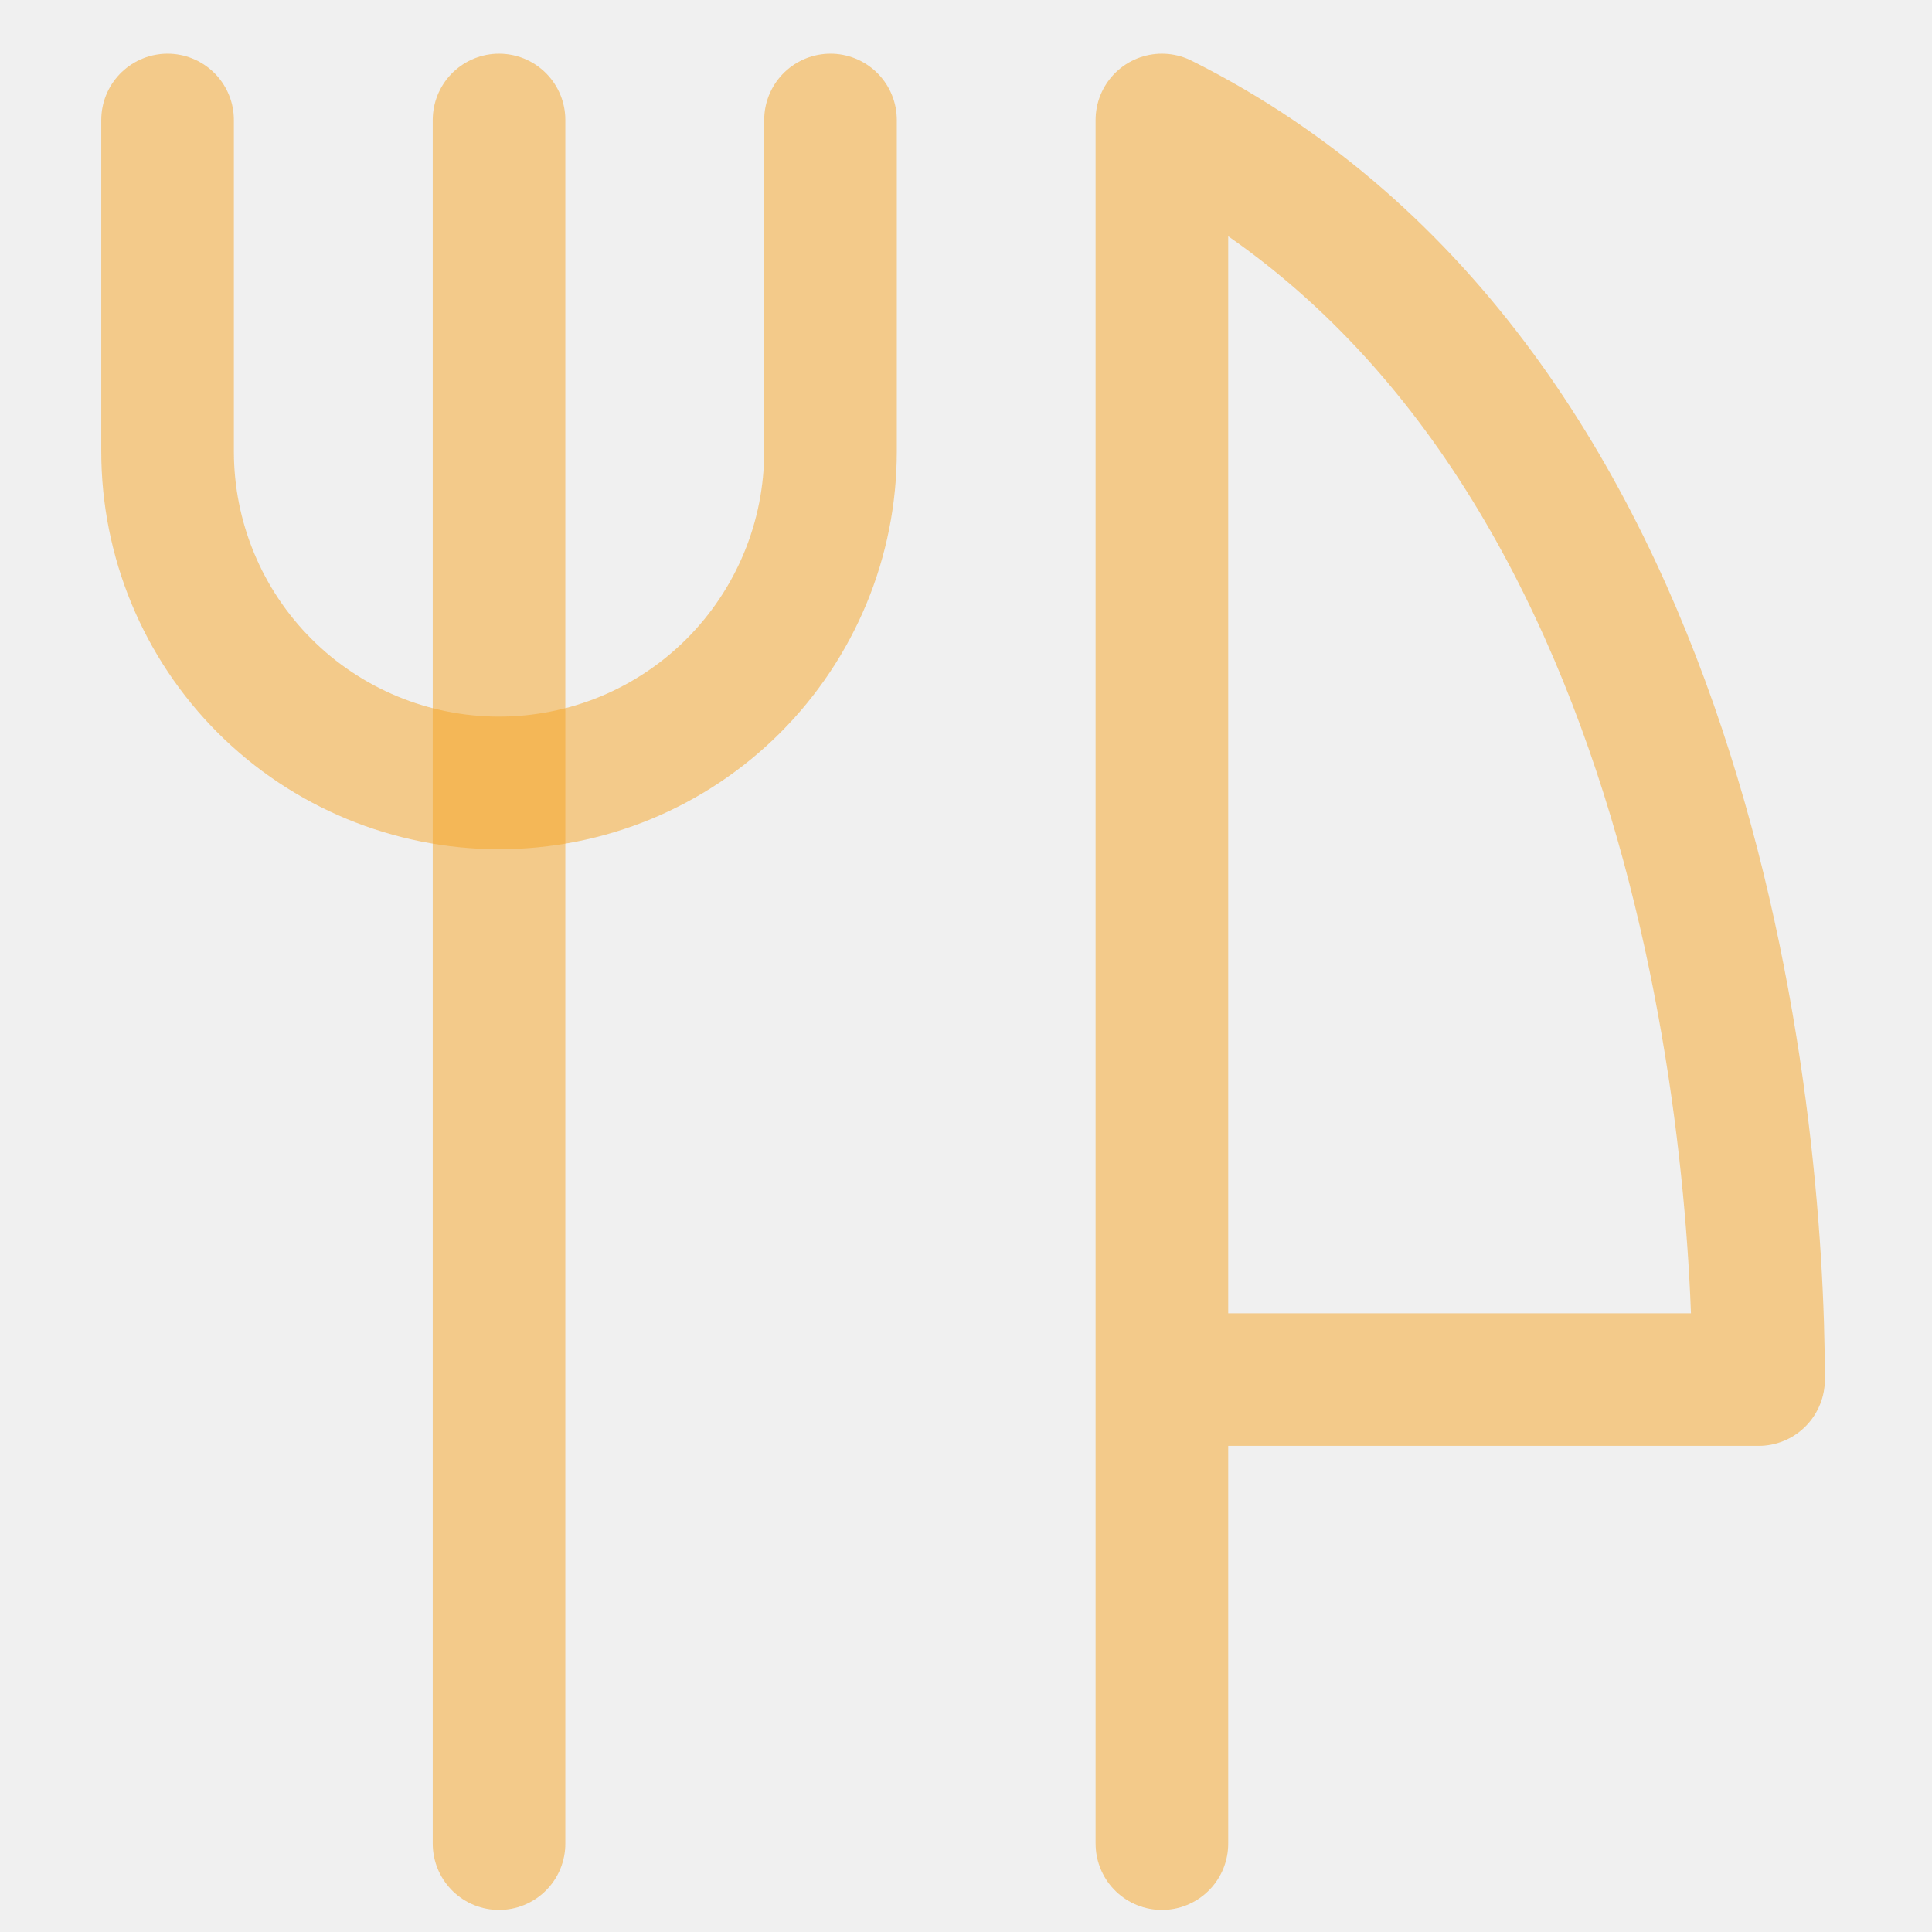
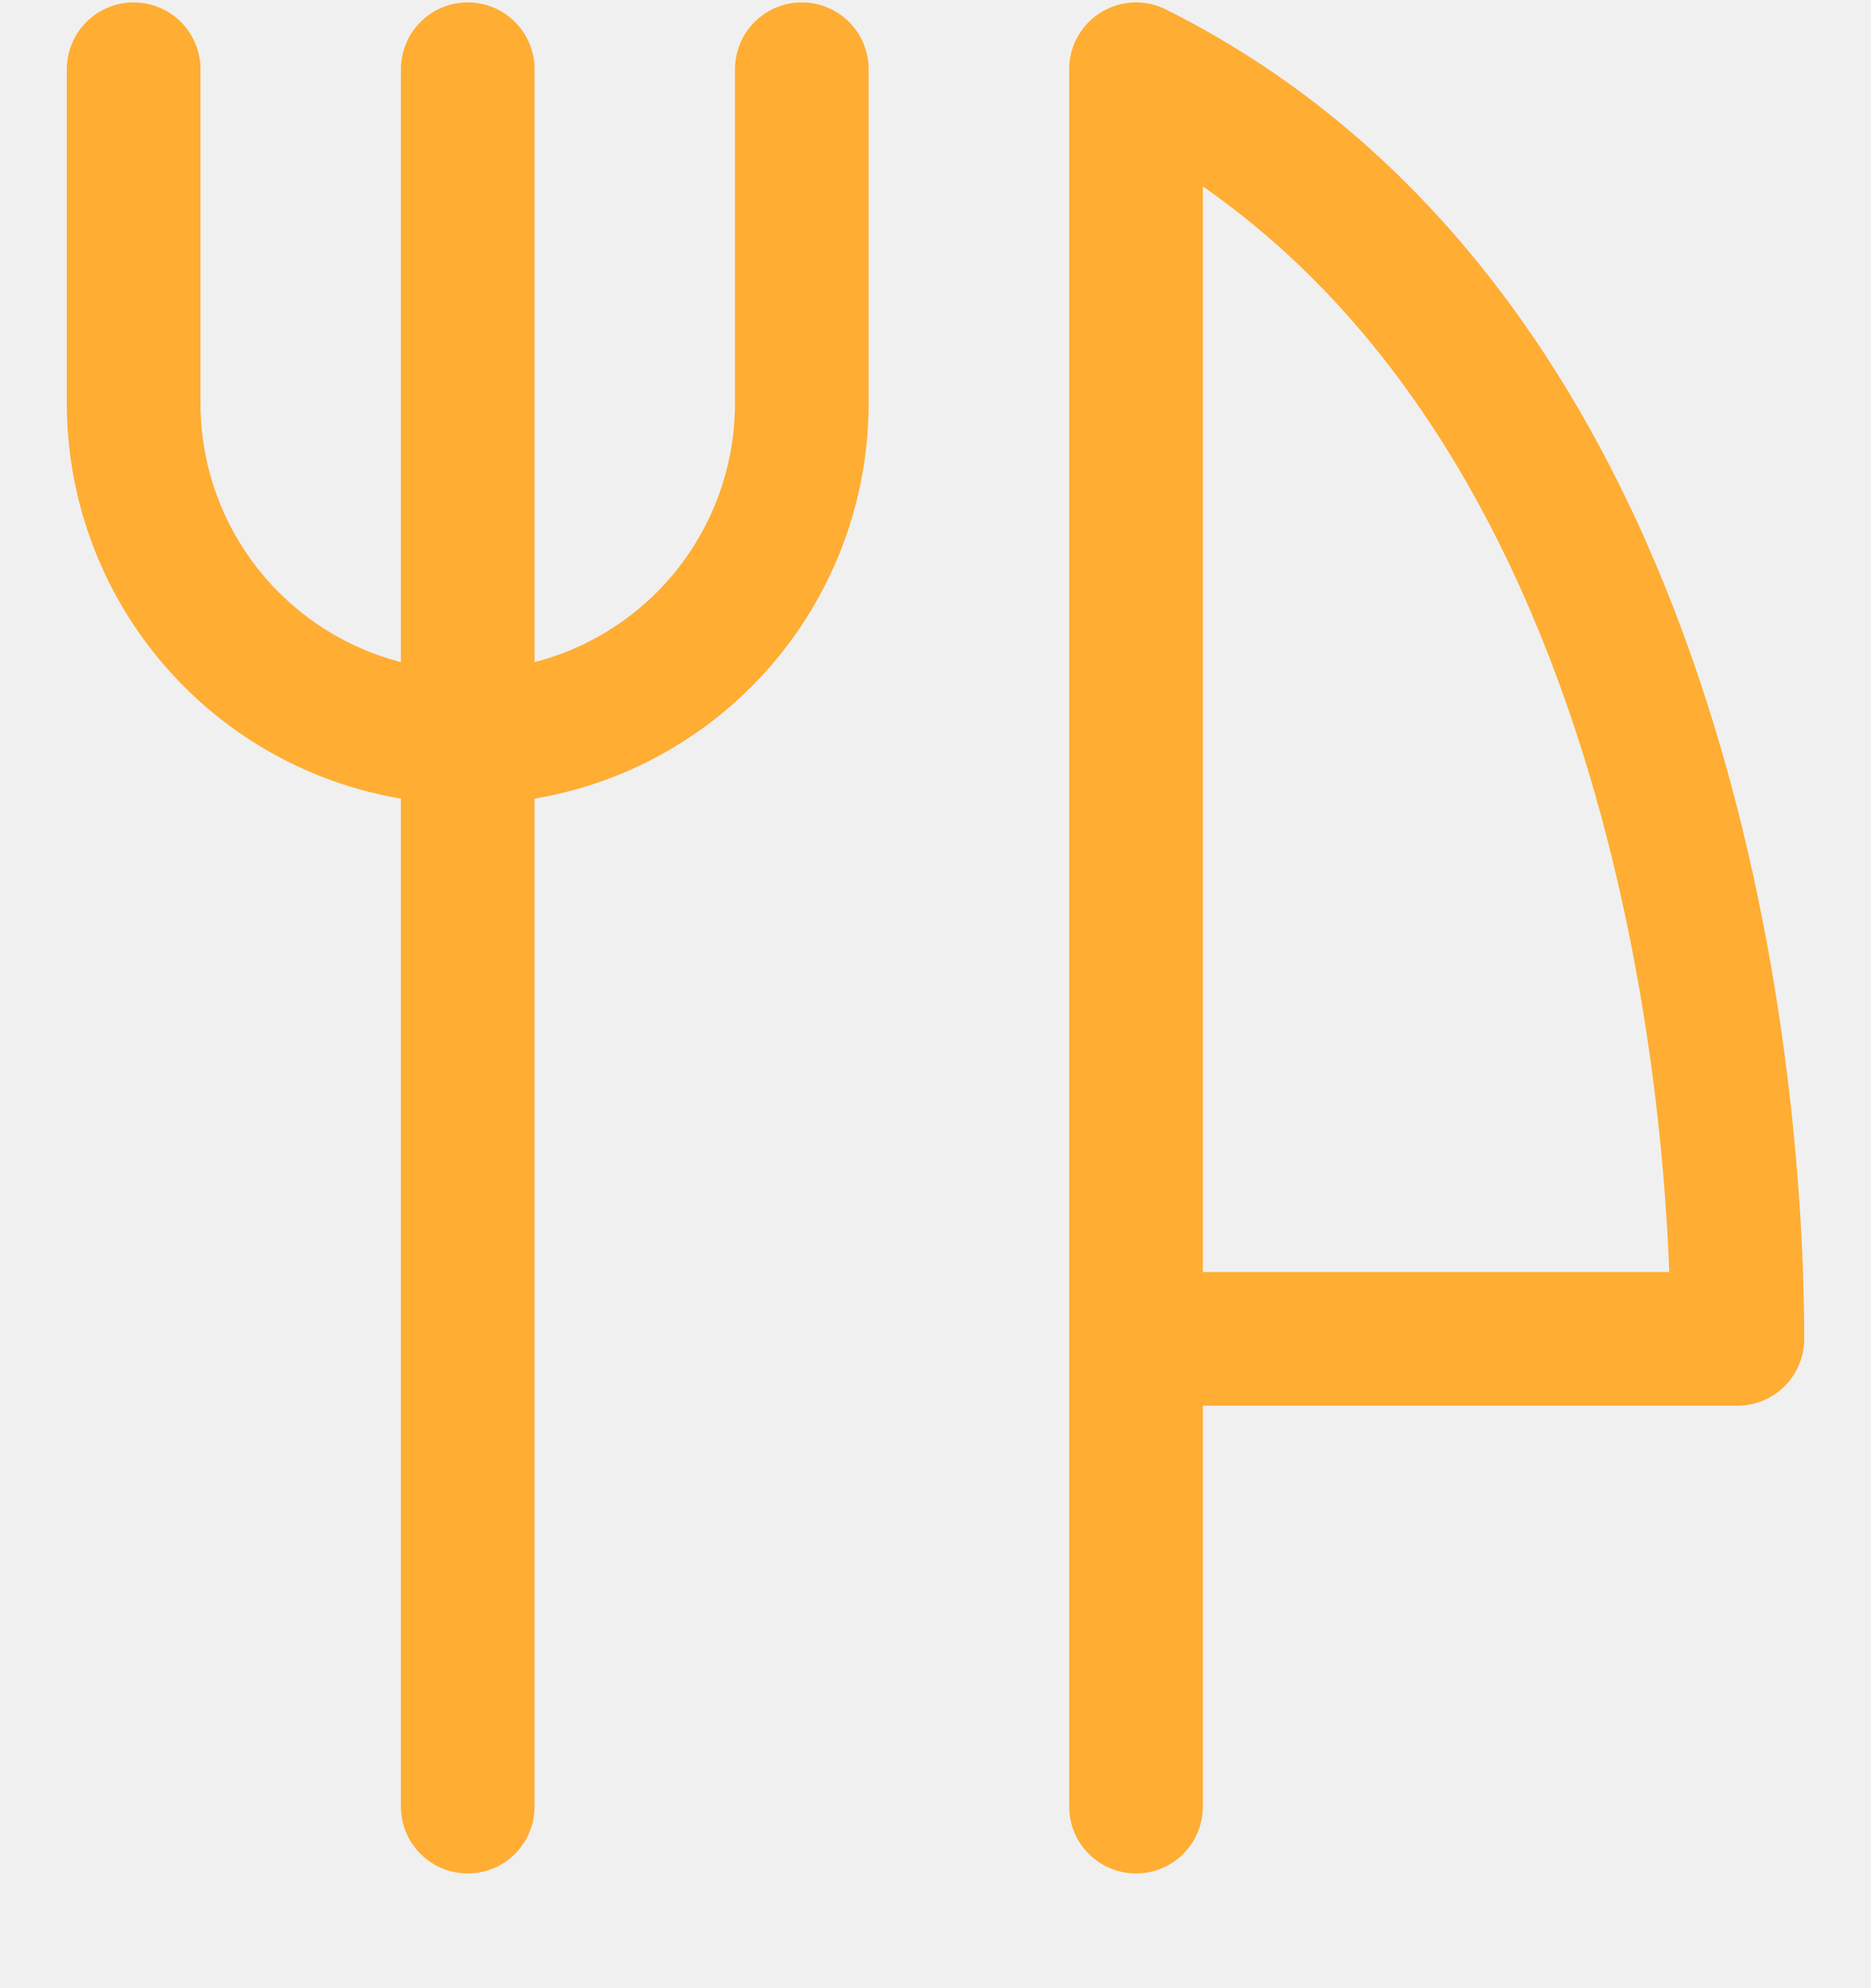
- <svg xmlns="http://www.w3.org/2000/svg" width="30" height="30" viewBox="0 0 30 30" fill="none">
-   <g clip-path="url(#clip0_585_22527)">
-     <path d="M18.042 28.628V1.863C26.277 5.981 27.307 17.305 27.307 21.422H18.042" stroke="#F7A525" stroke-opacity="0.5" stroke-width="2.059" stroke-linecap="round" stroke-linejoin="round" />
-     <path d="M7.749 1.863V28.628" stroke="#F7A525" stroke-opacity="0.5" stroke-width="2.059" stroke-linecap="round" stroke-linejoin="round" />
-     <path d="M12.896 1.863V7.01C12.896 7.686 12.763 8.356 12.504 8.98C12.245 9.604 11.866 10.172 11.388 10.65C10.91 11.128 10.343 11.507 9.718 11.766C9.094 12.024 8.425 12.157 7.749 12.157C6.384 12.157 5.074 11.615 4.109 10.65C3.144 9.685 2.602 8.375 2.602 7.01V1.863" stroke="#F7A525" stroke-opacity="0.5" stroke-width="2.059" stroke-linecap="round" stroke-linejoin="round" />
-   </g>
-   <defs>
-     <clipPath id="clip0_585_22527">
-       <rect width="28.823" height="28.823" fill="white" transform="translate(0.541016 0.832031)" />
-     </clipPath>
-   </defs>
+ <svg xmlns="http://www.w3.org/2000/svg" width="16" height="17" viewBox="0 0 16 17" fill="none">
+   <path d="M9.715 15.449V0.592C14.286 2.878 14.858 9.163 14.858 11.449H9.715" stroke="#FFAD33" stroke-width="1.143" stroke-linecap="round" stroke-linejoin="round" />
+   <path d="M4 0.592V15.449" stroke="#FFAD33" stroke-width="1.143" stroke-linecap="round" stroke-linejoin="round" />
+   <path d="M6.857 0.592V3.449C6.857 3.824 6.783 4.196 6.64 4.542C6.496 4.889 6.286 5.204 6.021 5.469C5.755 5.735 5.44 5.945 5.094 6.089C4.747 6.232 4.375 6.306 4 6.306C3.242 6.306 2.516 6.005 1.98 5.469C1.444 4.933 1.143 4.207 1.143 3.449V0.592" stroke="#FFAD33" stroke-width="1.143" stroke-linecap="round" stroke-linejoin="round" />
</svg>
